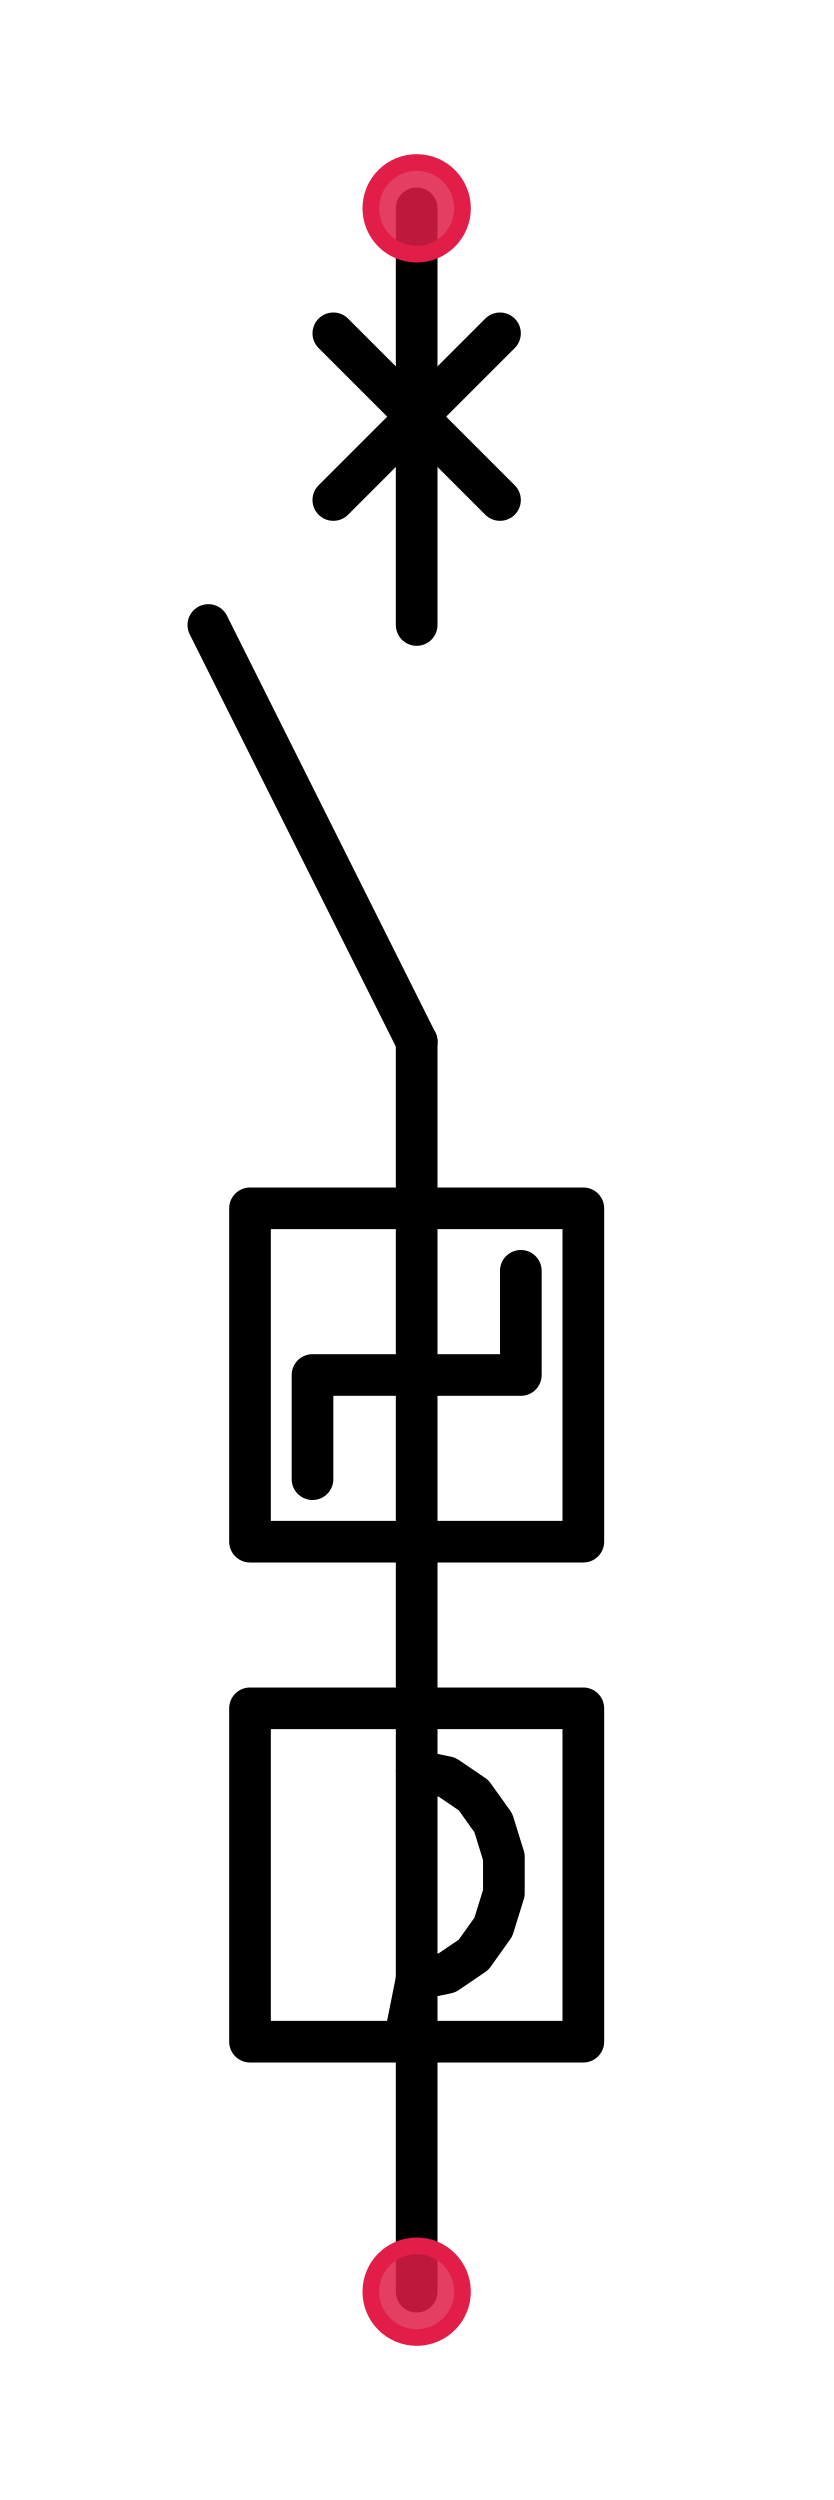
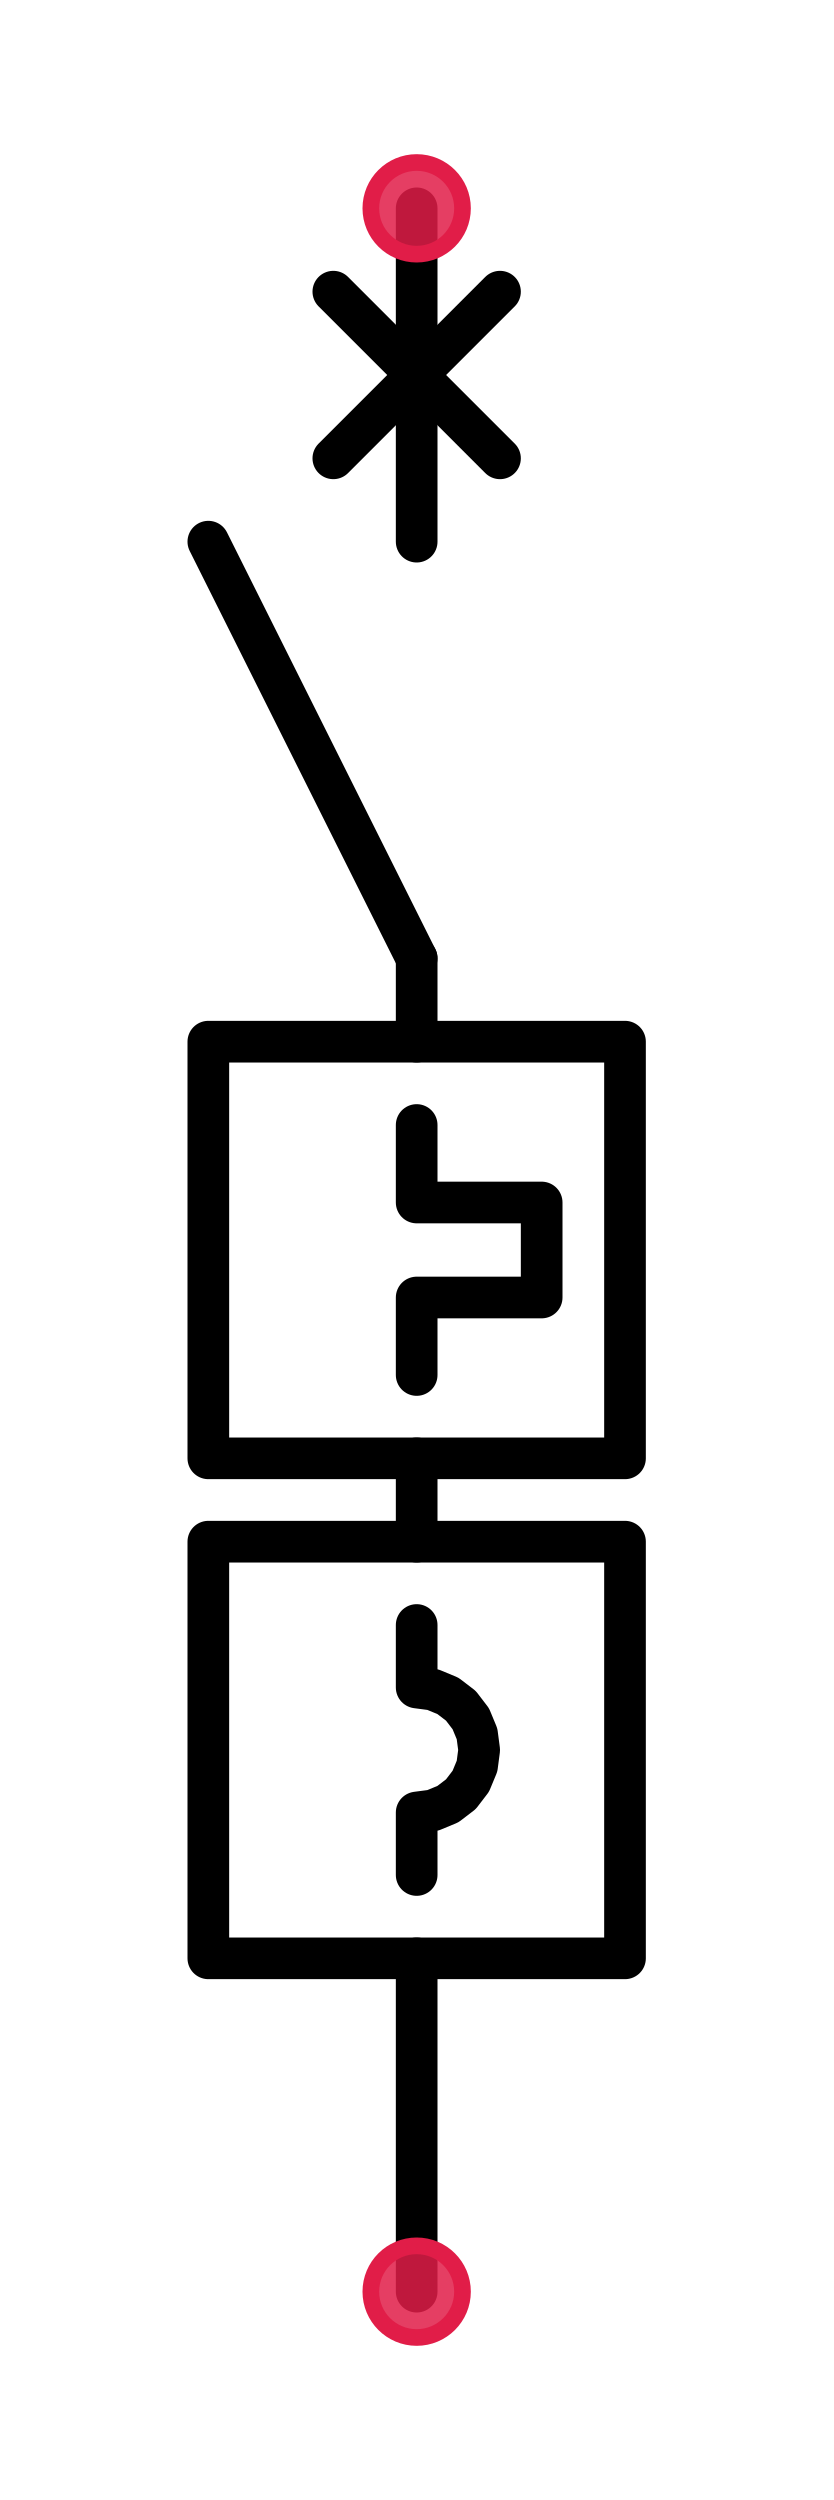
<svg xmlns="http://www.w3.org/2000/svg" viewBox="-10.0 -35.0 20.0 60.0" width="200" height="600">
  <g fill="none" stroke="#000000" stroke-width="1" stroke-linecap="round" stroke-linejoin="round">
-     <line x1="0.0" y1="-30.0" x2="0.0" y2="-20.0" />
-     <line x1="-2.0" y1="-27.0" x2="2.0" y2="-23.0" />
-     <line x1="2.0" y1="-27.0" x2="-2.0" y2="-23.0" />
-     <line x1="0.0" y1="-10.0" x2="-5.0" y2="-20.0" />
-     <line x1="0.0" y1="-10.0" x2="0.0" y2="20.0" />
-     <rect x="-4.0" y="-6.0" width="8.0" height="8.0" />
-     <polyline points="-2.5,0.5 -2.5,-2.0 2.5,-2.0 2.5,-4.5" />
-     <rect x="-4.0" y="6.0" width="8.0" height="8.0" />
-     <polyline points="0.0,7.5 0.727,7.651 1.366,8.085 1.84,8.75 2.093,9.566 2.093,10.434 1.84,11.25 1.366,11.915 0.727,12.349 0.0,12.5 -0.25,13.75" />
+     <line x1="0.0" y1="-30.0" x2="0.0" y2="-22.0" />
+     <line x1="-2.0" y1="-28.0" x2="2.0" y2="-24.0" />
+     <line x1="2.0" y1="-28.0" x2="-2.0" y2="-24.0" />
+     <line x1="0.0" y1="-12.0" x2="-5.0" y2="-22.0" />
+     <line x1="0.0" y1="-12.0" x2="0.0" y2="-10.0" />
+     <rect x="-5.0" y="-10.0" width="10.0" height="10.0" />
+     <polyline points="0.0,-8.0 0.0,-6.14 3.0,-6.14 3.0,-3.86 0.0,-3.86 0.0,-2.0" />
+     <line x1="0.0" y1="0.0" x2="0.0" y2="2.0" />
+     <rect x="-5.0" y="2.0" width="10.0" height="10.0" />
+     <polyline points="0.0,4.0 0.0,5.5 0.388,5.551 0.75,5.701 1.061,5.939 1.299,6.25 1.449,6.612 1.5,7.0 1.449,7.388 1.299,7.75 1.061,8.061 0.75,8.299 0.388,8.449 0.0,8.5 0.0,10.0" />
+     <line x1="0.0" y1="12.0" x2="0.0" y2="20.0" />
    <circle class="punto-conexion" cx="0.0" cy="-30.0" r="1.1" fill="#e11d48" fill-opacity="0.85" stroke="#e11d48" stroke-width="0.4" />
    <circle class="punto-conexion" cx="0.0" cy="20.0" r="1.1" fill="#e11d48" fill-opacity="0.85" stroke="#e11d48" stroke-width="0.4" />
  </g>
</svg>
